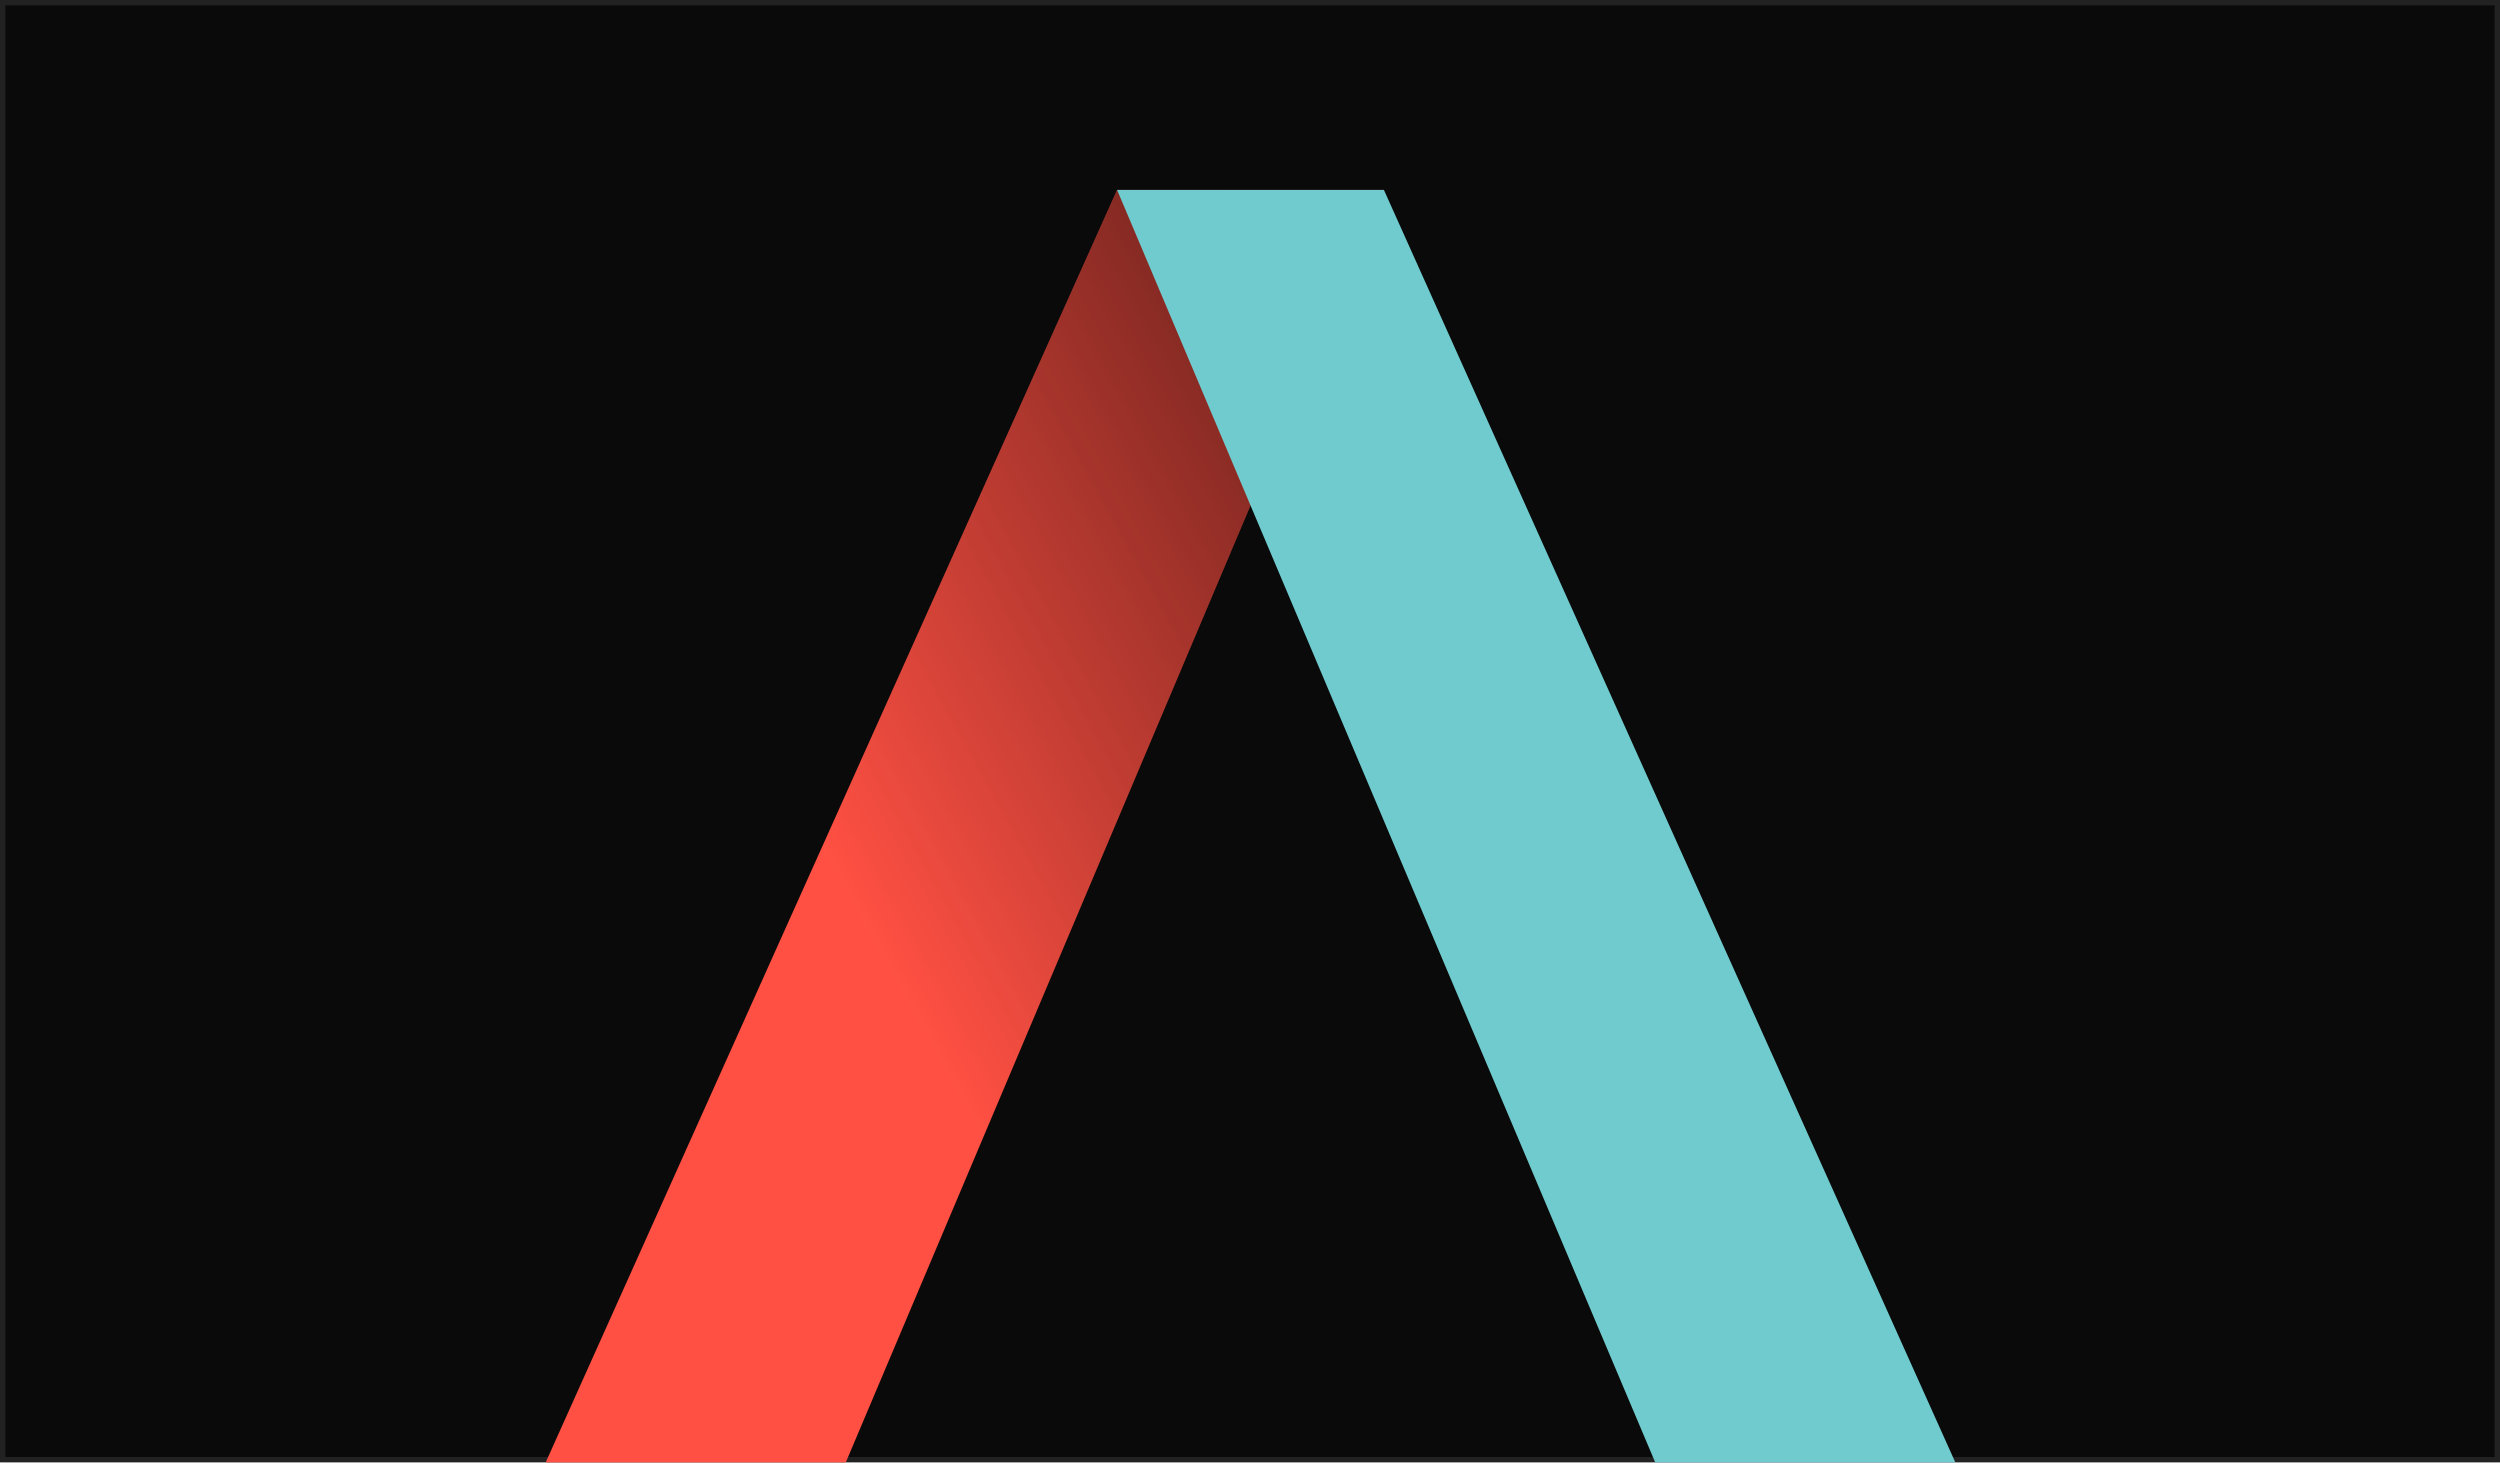
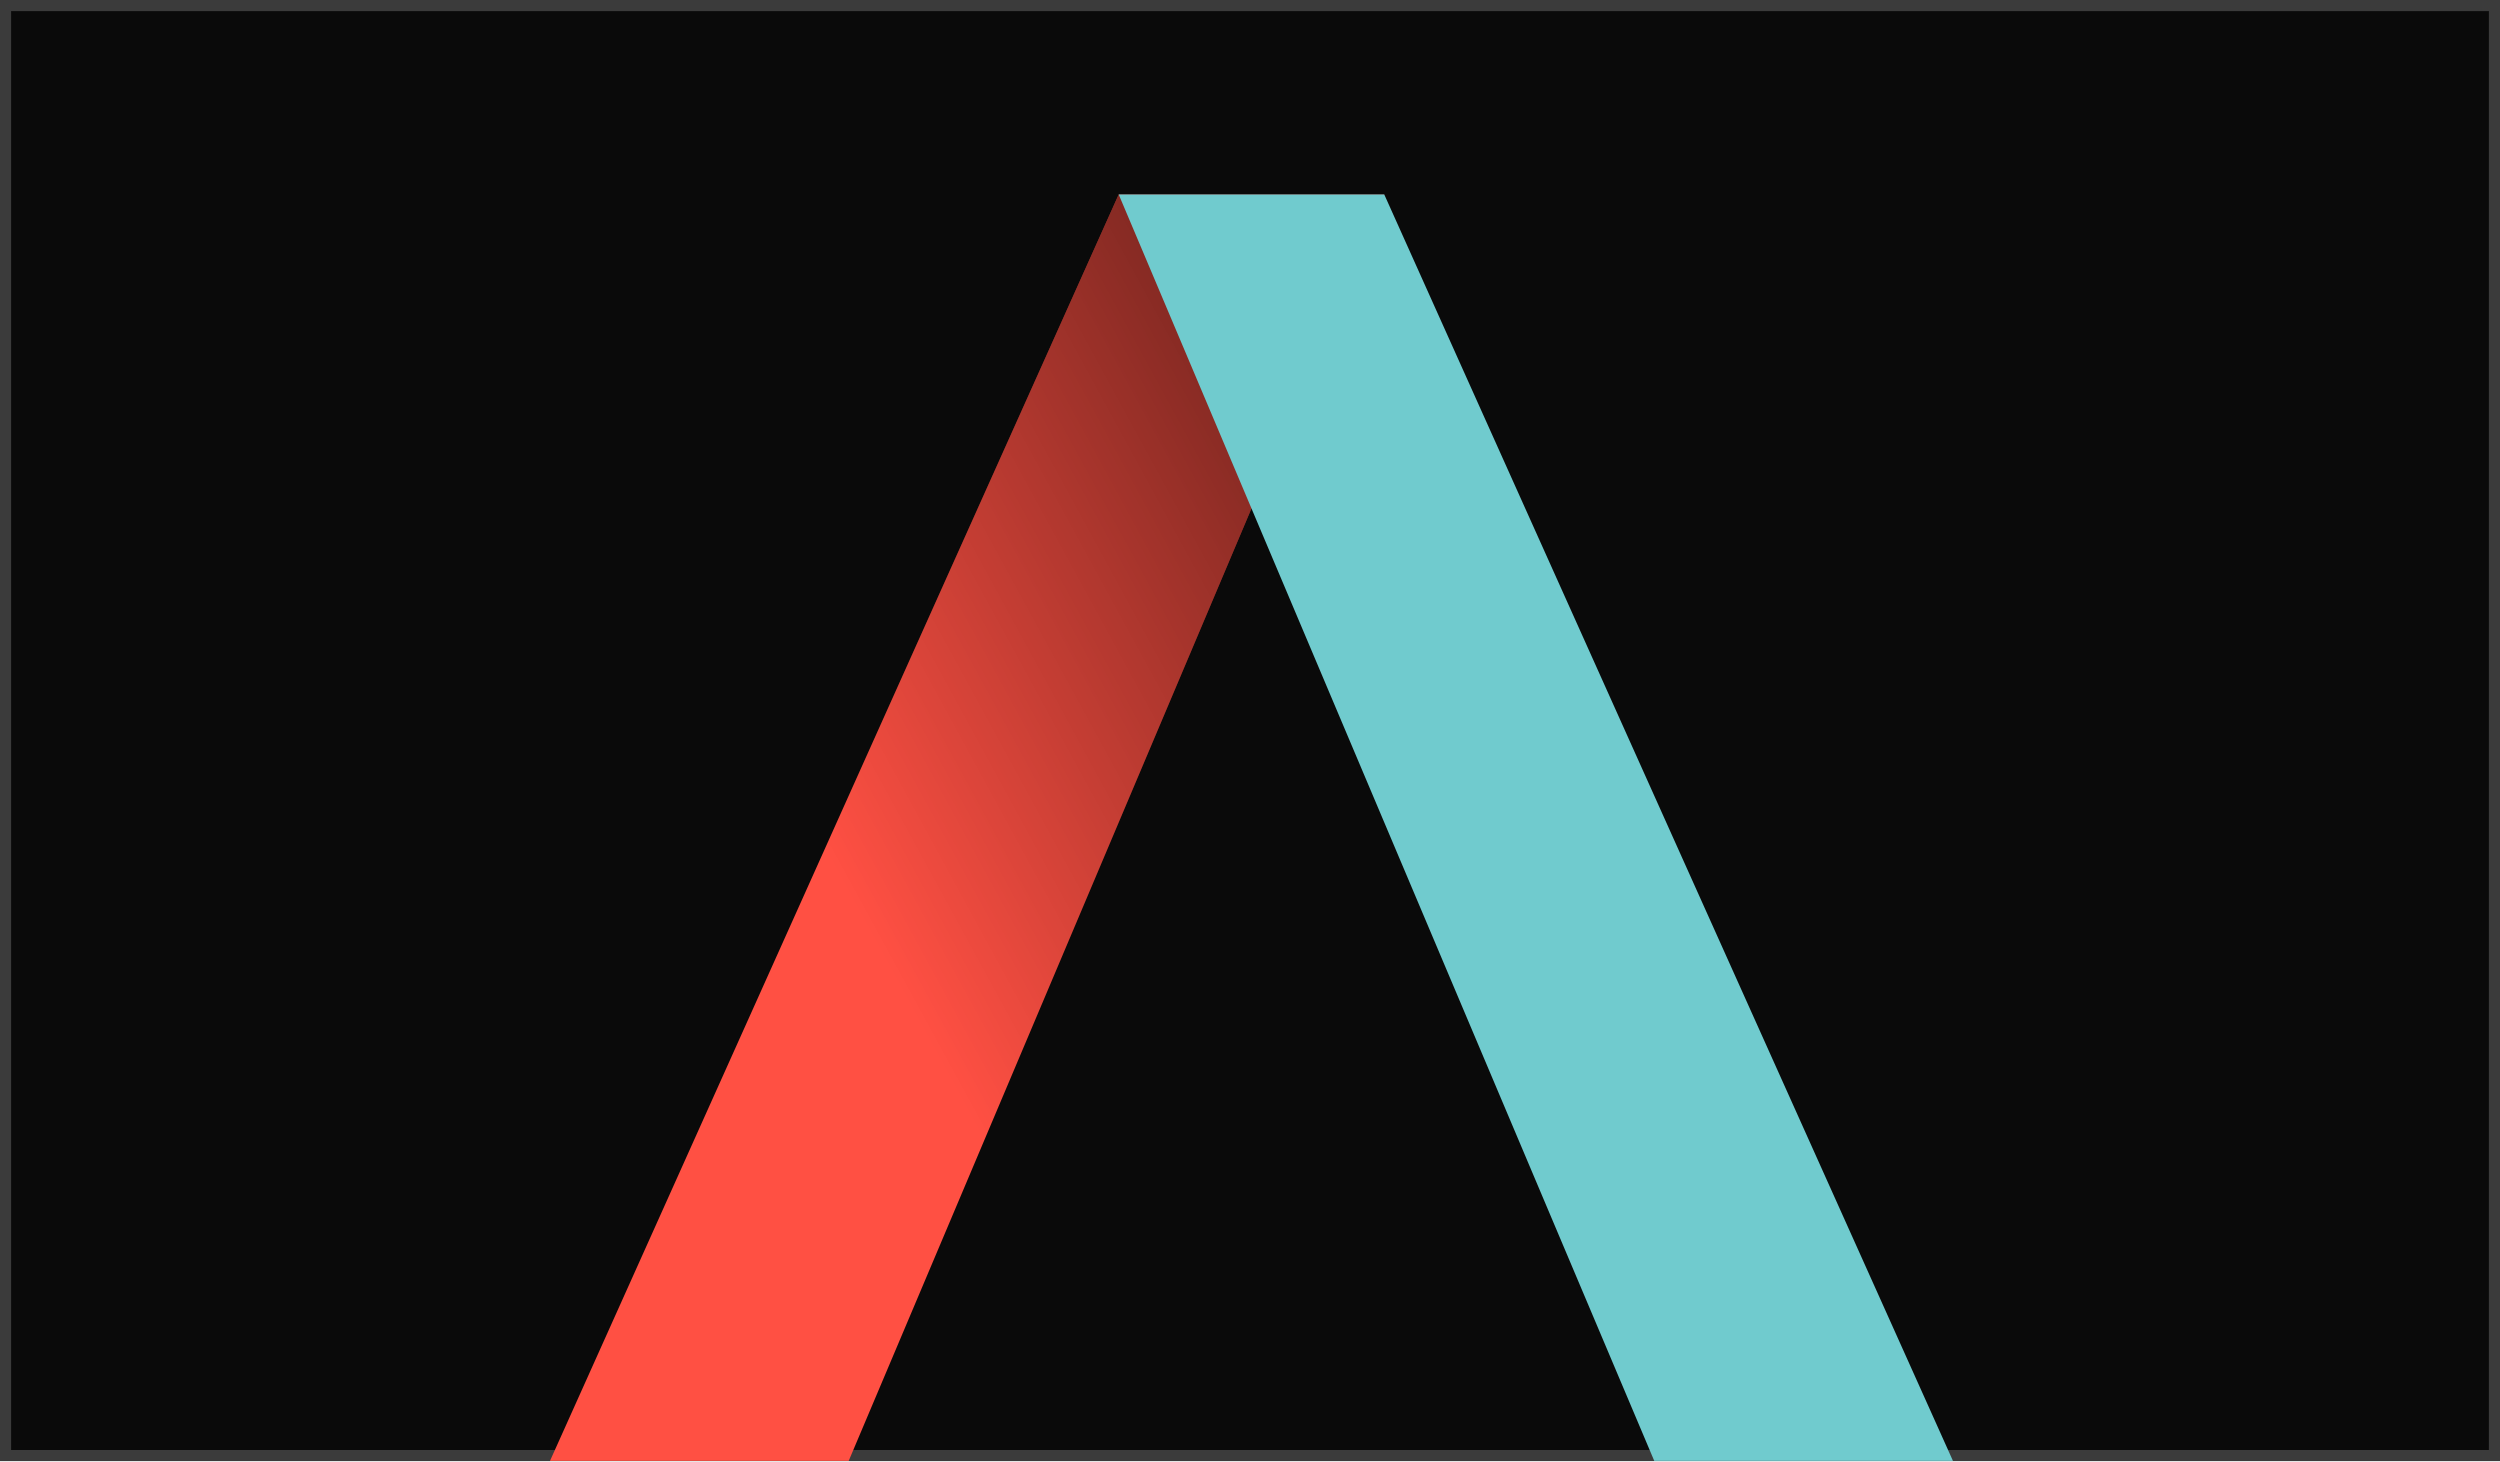
- <svg xmlns="http://www.w3.org/2000/svg" width="930" height="544" viewBox="0 0 930 544">
+ <svg xmlns="http://www.w3.org/2000/svg" width="450" height="263" viewBox="0 0 450 263">
  <defs>
    <linearGradient id="linear-gradient" x1="0.954" y1="0.14" x2="0.398" y2="0.601" gradientUnits="objectBoundingBox">
      <stop offset="0" />
      <stop offset="0.09" stop-opacity="0.91" />
      <stop offset="1" stop-opacity="0" />
    </linearGradient>
  </defs>
-   <g id="Symbol" transform="translate(-731 -3602)">
-     <g id="Logo" transform="translate(0 3288)">
-       <g id="Group_1323" data-name="Group 1323" transform="translate(731 314)">
-         <g id="Rectangle_2206" data-name="Rectangle 2206" fill="#0a0a0a" stroke="rgba(255,255,255,0.1)" stroke-width="2">
-           <rect width="930" height="544" stroke="none" />
-           <rect x="1" y="1" width="928" height="542" fill="none" />
+   <g id="Coloured" transform="translate(-731 -314)">
+     <g id="Group_1323" data-name="Group 1323">
+       <g id="Rectangle_2206" data-name="Rectangle 2206" transform="translate(731 314)" fill="#0a0a0a" stroke="rgba(255,255,255,0.2)" stroke-width="2">
+         <rect width="450" height="263" stroke="none" />
+         <rect x="1" y="1" width="448" height="261" fill="none" />
+       </g>
+     </g>
+     <g id="Logo" transform="translate(830.001 349)">
+       <g id="ORANGE_STROKE" transform="translate(0 0)">
+         <g id="Group_1" data-name="Group 1">
+           <path id="Path_1" data-name="Path 1" d="M154.966,4h-47.8L4.8,231.955H58.565Z" transform="translate(-4.8 -4)" fill="#ff5043" />
+           <path id="Path_2" data-name="Path 2" d="M154.966,4h-47.8L4.8,231.955H58.565Z" transform="translate(-4.8 -4)" opacity="0.57" fill="url(#linear-gradient)" />
        </g>
      </g>
-     </g>
-     <g id="Logo-2" data-name="Logo" transform="translate(934 3672.655)">
-       <g id="ORANGE_STROKE" transform="translate(0 0)">
-         <g id="Group_1" data-name="Group 1">
-           <path id="Path_1" data-name="Path 1" d="M316.617,4H217.358L4.8,477.345H116.442Z" transform="translate(-4.8 -4)" fill="#ff5043" />
-           <path id="Path_2" data-name="Path 2" d="M316.617,4H217.358L4.8,477.345H116.442Z" transform="translate(-4.8 -4)" opacity="0.57" fill="url(#linear-gradient)" />
-         </g>
-       </g>
-       <g id="BLUESTROKE" transform="translate(212.558)">
-         <path id="Path_3" data-name="Path 3" d="M543.8,4h99.26L855.618,477.345H743.976Z" transform="translate(-543.8 -4)" fill="#70cbce" />
+       <g id="BLUESTROKE" transform="translate(102.364)">
+         <path id="Path_3" data-name="Path 3" d="M543.8,4h47.8L693.966,231.955H640.2Z" transform="translate(-543.8 -4)" fill="#70cbce" />
      </g>
    </g>
  </g>
</svg>
